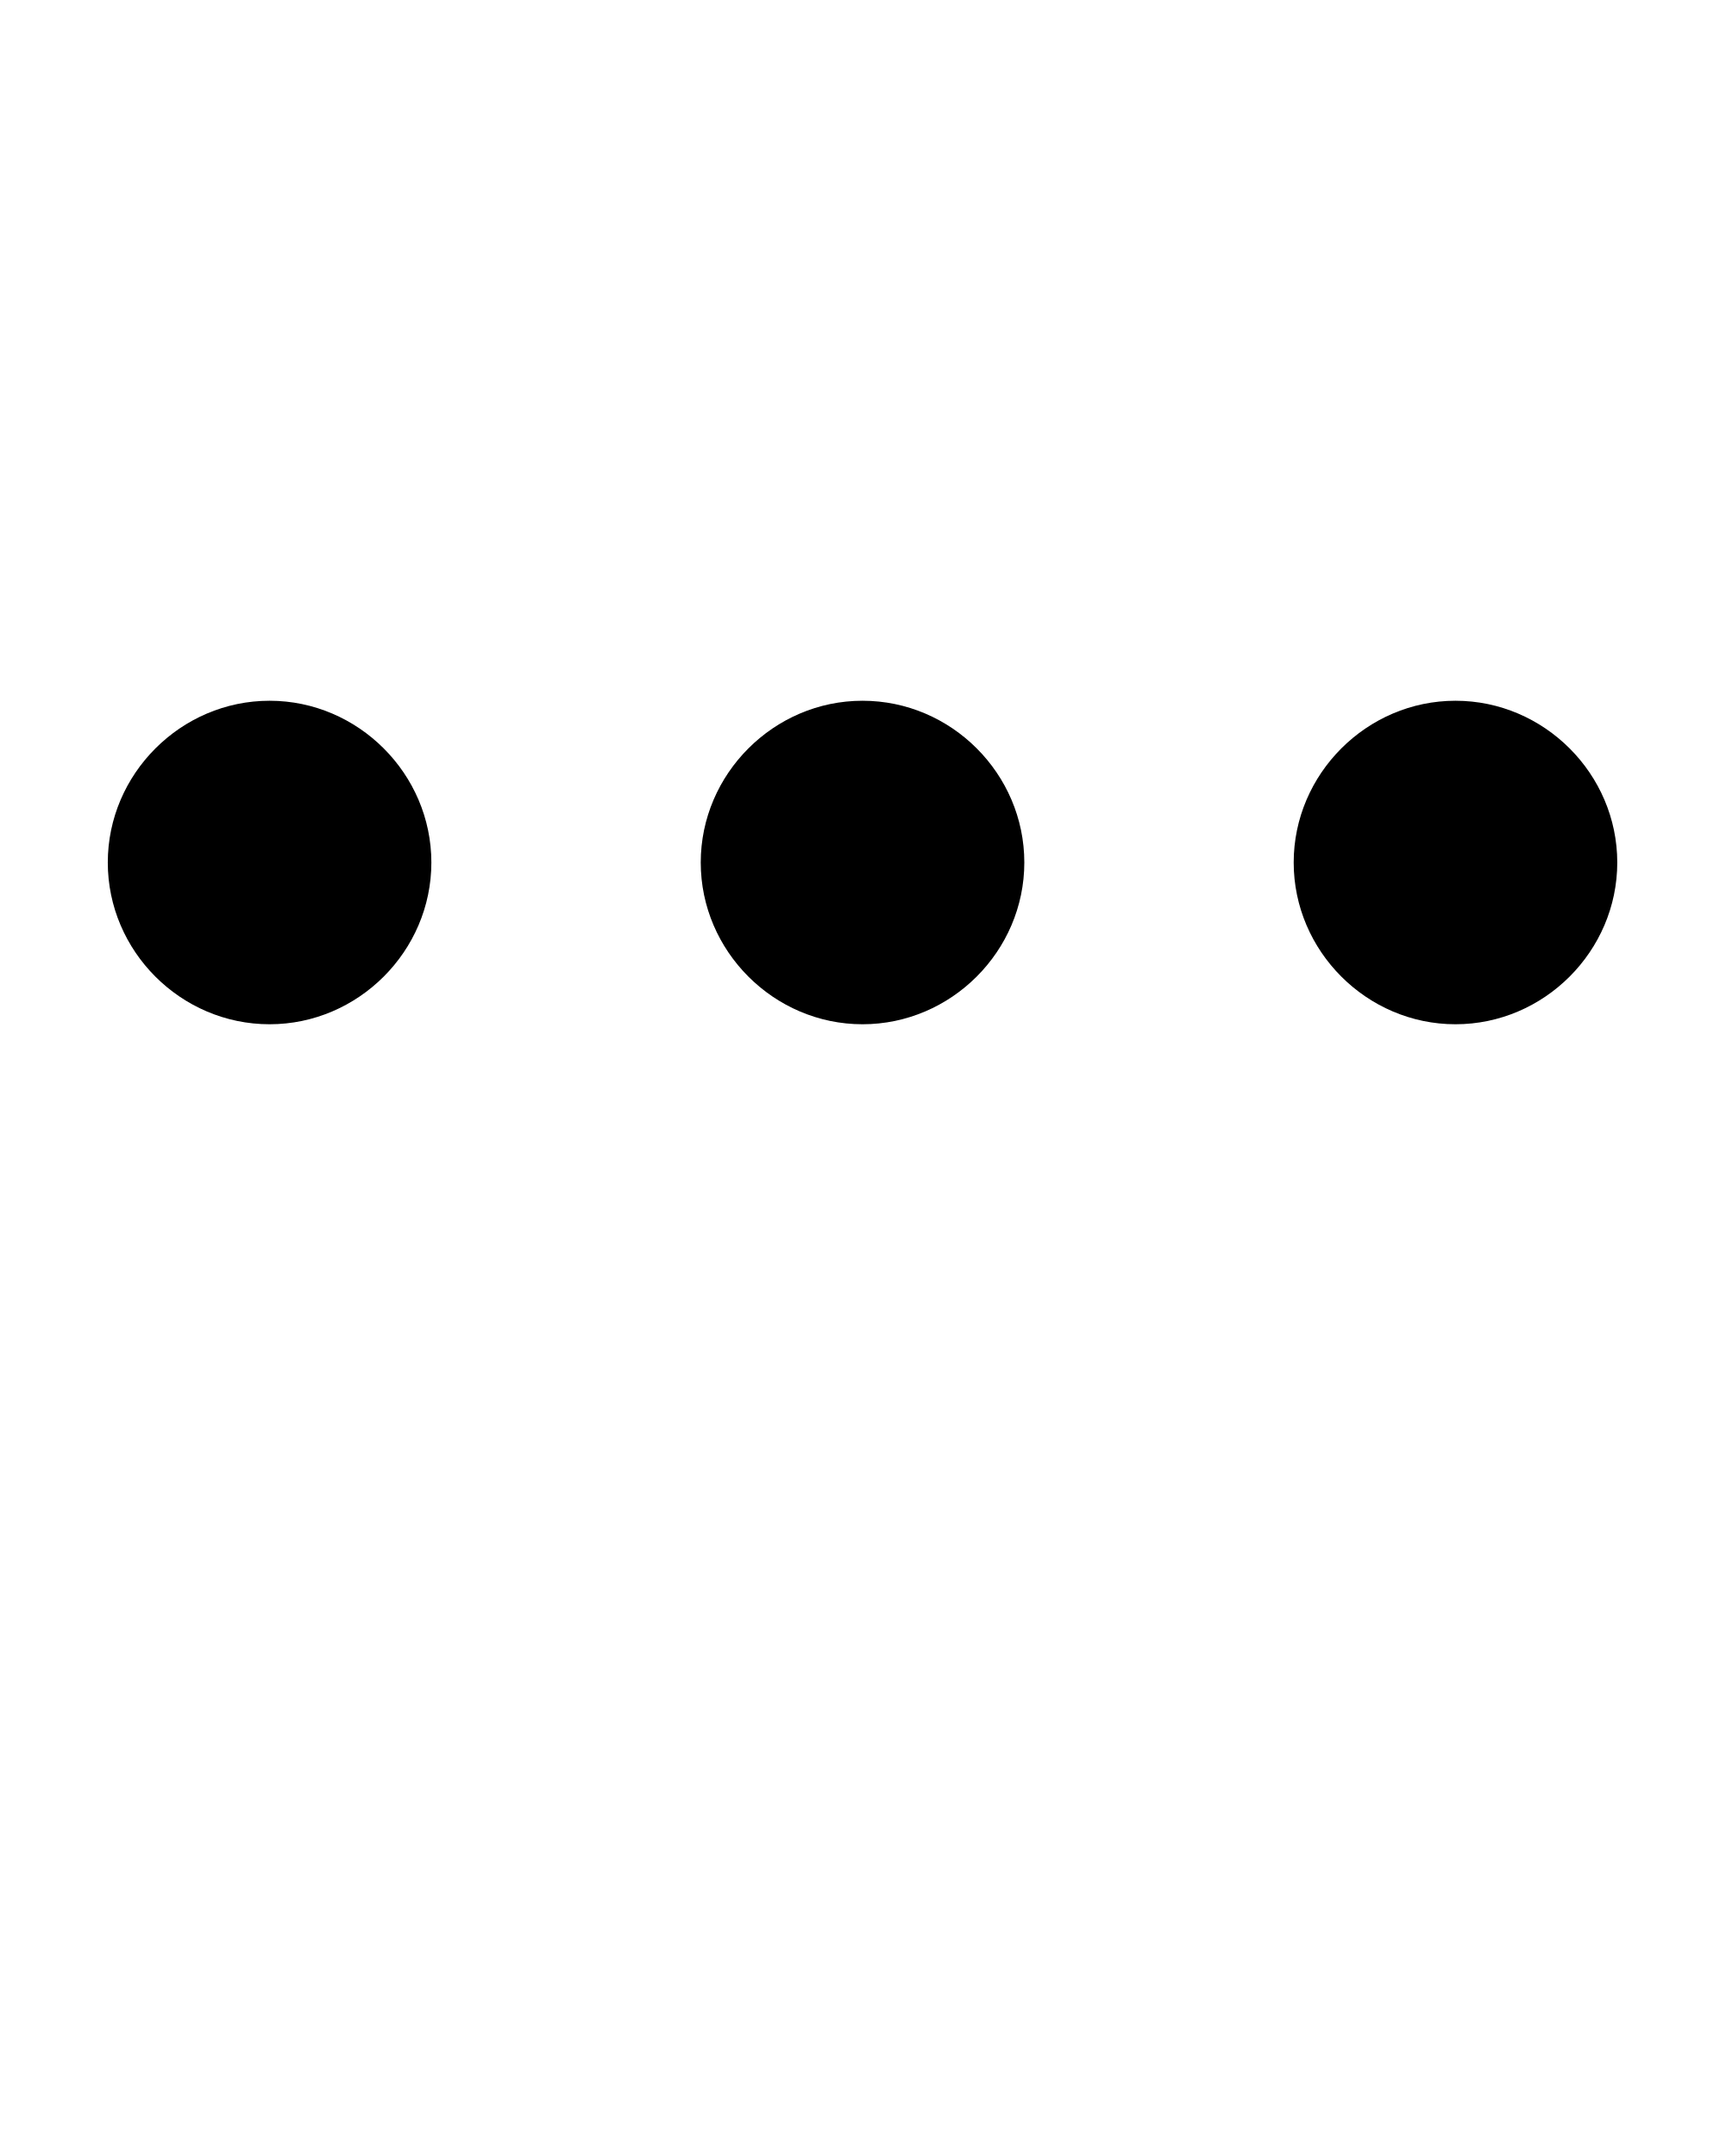
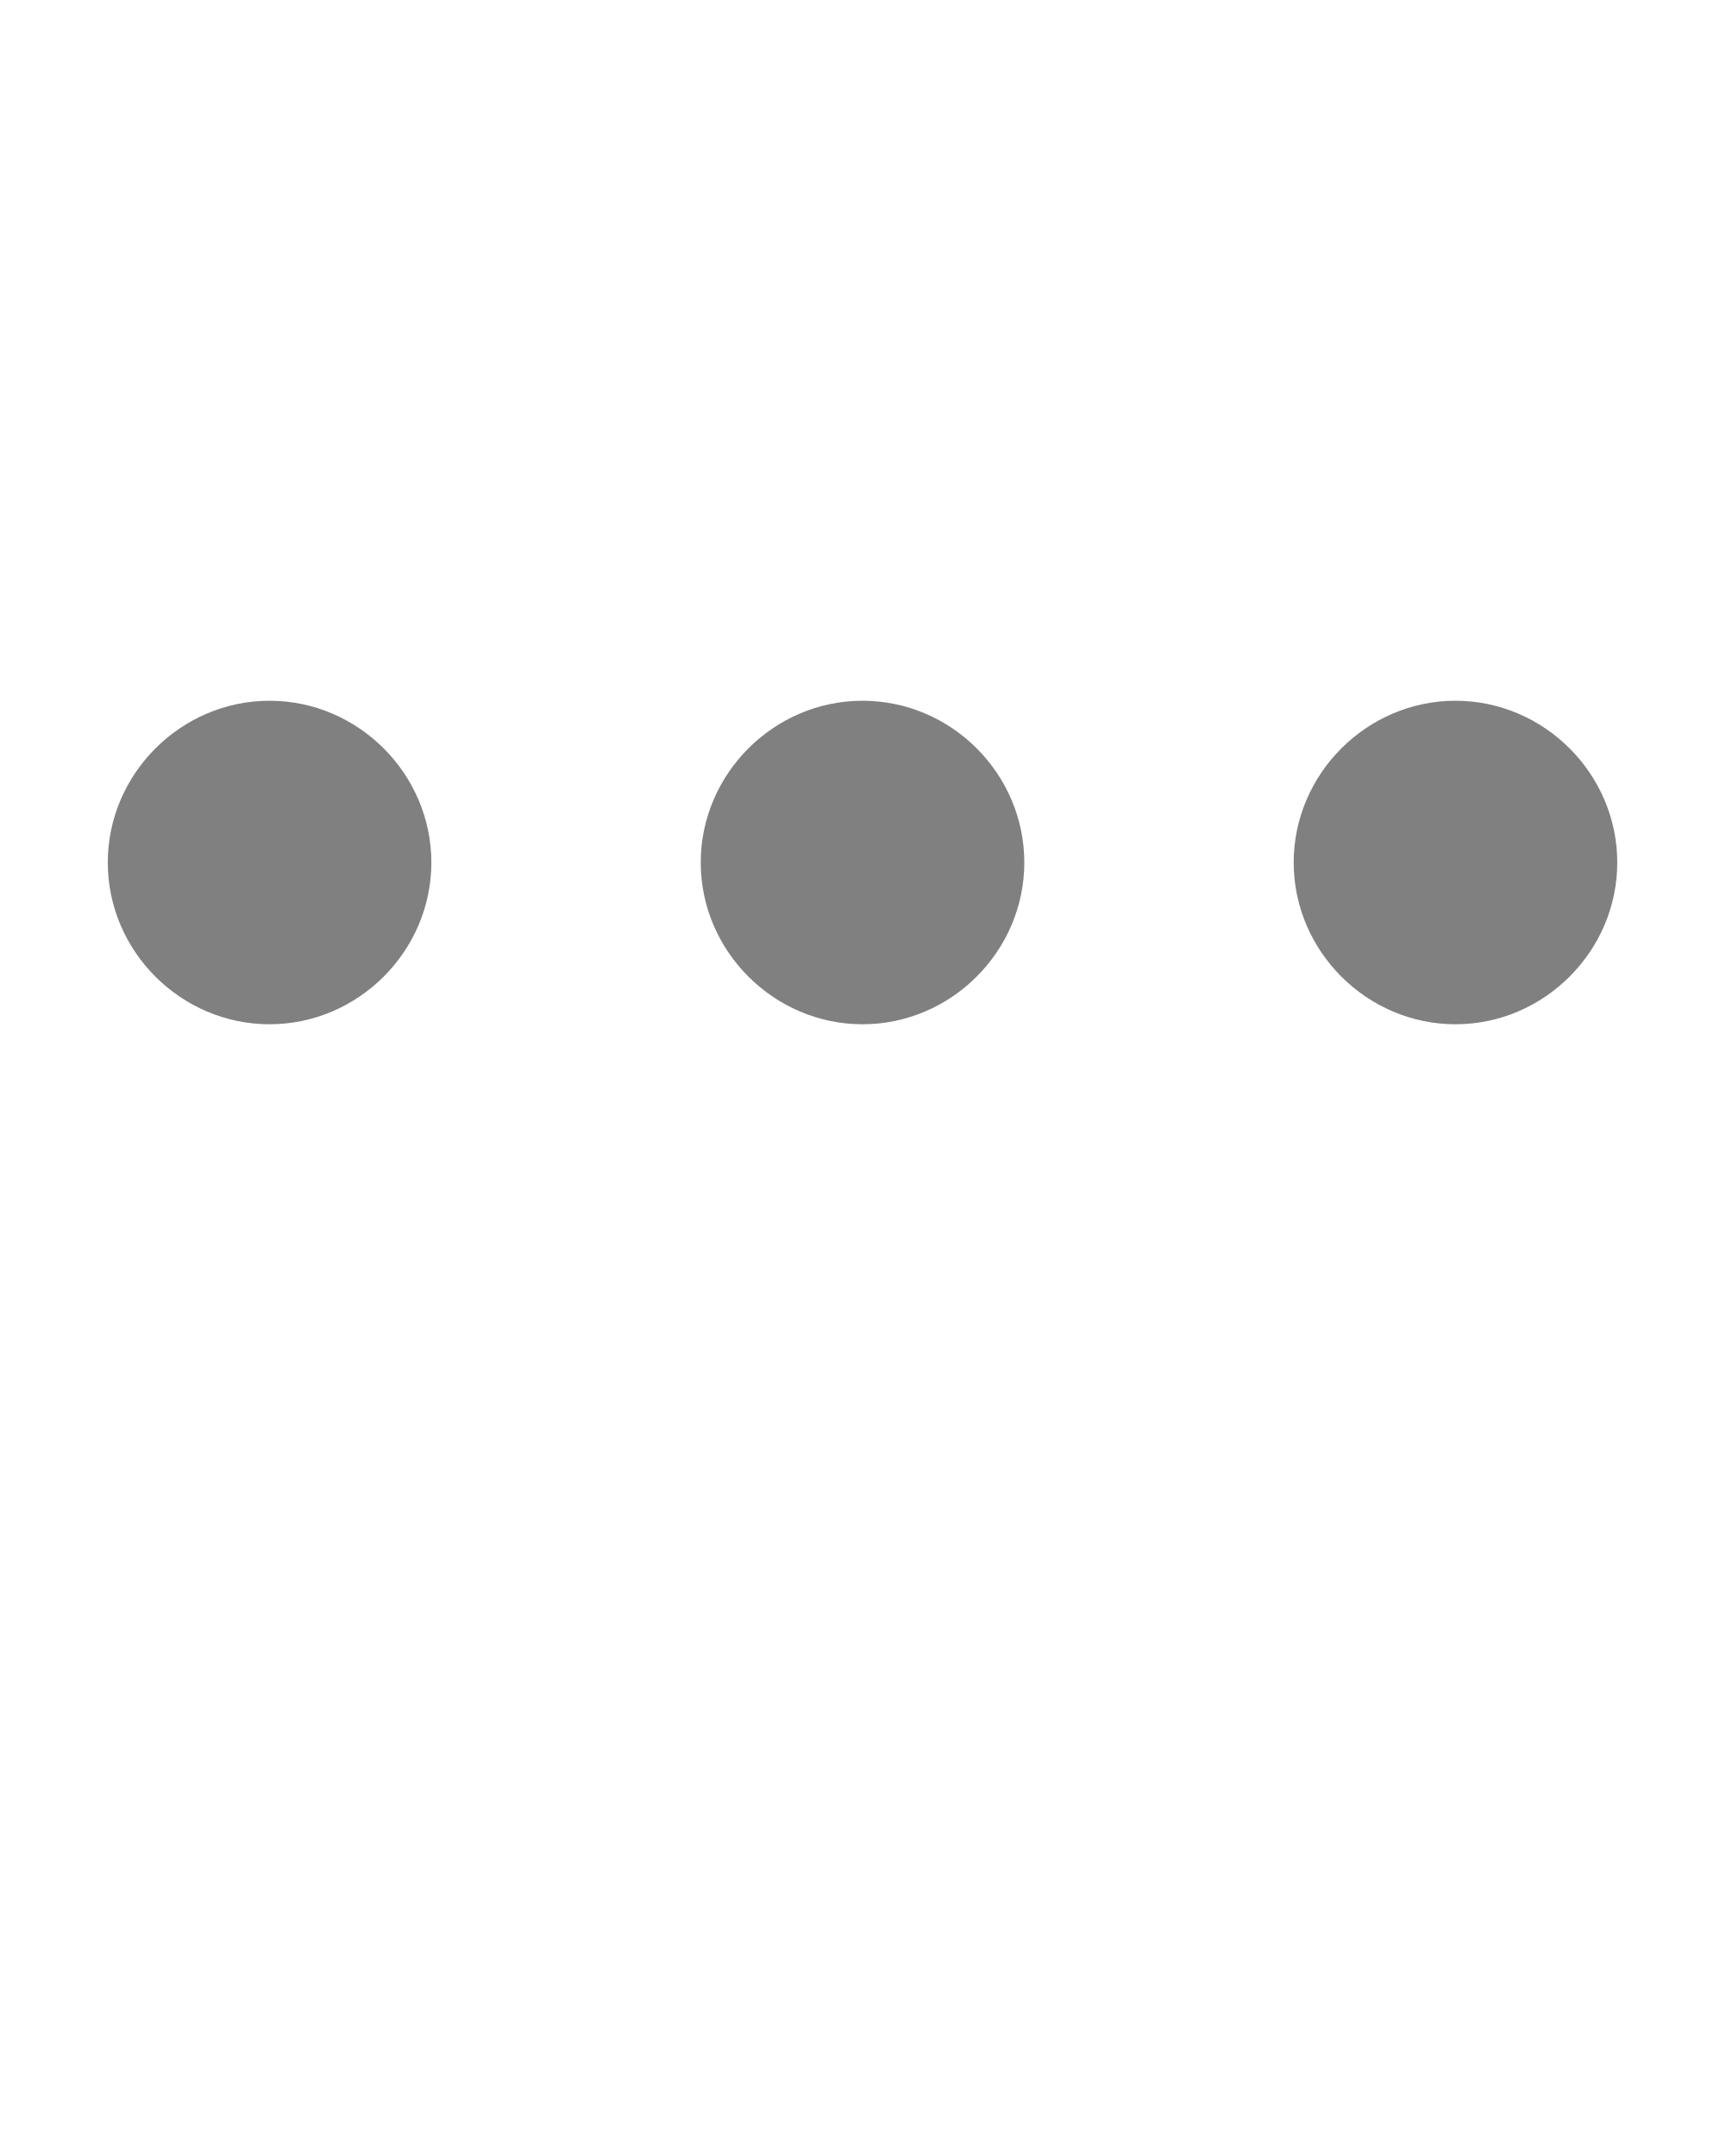
<svg xmlns="http://www.w3.org/2000/svg" viewBox="0 0 8.467 10.583" version="1.1" x="0px" y="0px">
  <g transform="translate(0,-288.5333)">
-     <path style="color:#000000;font-style:normal;font-variant:normal;font-weight:normal;font-stretch:normal;font-size:medium;line-height:normal;font-family:sans-serif;font-variant-ligatures:normal;font-variant-position:normal;font-variant-caps:normal;font-variant-numeric:normal;font-variant-alternates:normal;font-feature-settings:normal;text-indent:0;text-align:start;text-decoration:none;text-decoration-line:none;text-decoration-style:solid;text-decoration-color:#000000;letter-spacing:normal;word-spacing:normal;text-transform:none;writing-mode:lr-tb;direction:ltr;text-orientation:mixed;dominant-baseline:auto;baseline-shift:baseline;text-anchor:start;white-space:normal;shape-padding:0;clip-rule:nonzero;display:inline;overflow:visible;visibility:visible;opacity:1;isolation:auto;mix-blend-mode:normal;color-interpolation:sRGB;color-interpolation-filters:linearRGB;solid-color:#000000;solid-opacity:1;vector-effect:none;fill:#000000;fill-opacity:1;fill-rule:nonzero;stroke:none;stroke-width:0.529;stroke-linecap:round;stroke-linejoin:round;stroke-miterlimit:4;stroke-dasharray:none;stroke-dashoffset:0;stroke-opacity:1;color-rendering:auto;image-rendering:auto;shape-rendering:auto;text-rendering:auto;enable-background:accumulate" d="m 7.937,292.767 c 0,-0.435 -0.359,-0.794 -0.794,-0.794 -0.435,0 -0.794,0.359 -0.794,0.794 0,0.435 0.359,0.794 0.794,0.794 0.435,0 0.794,-0.359 0.794,-0.794 z m -2.91,0 c 0,-0.435 -0.358,-0.794 -0.794,-0.794 -0.435,0 -0.794,0.359 -0.794,0.794 0,0.435 0.359,0.794 0.794,0.794 0.435,0 0.794,-0.359 0.794,-0.794 z m -2.91,0 c 0,-0.435 -0.359,-0.794 -0.794,-0.794 -0.435,0 -0.794,0.359 -0.794,0.794 0,0.435 0.358,0.794 0.794,0.794 0.435,0 0.794,-0.359 0.794,-0.794 z" />
+     <path style="color:#808080;font-style:normal;font-variant:normal;font-weight:normal;font-stretch:normal;font-size:medium;line-height:normal;font-family:sans-serif;font-variant-ligatures:normal;font-variant-position:normal;font-variant-caps:normal;font-variant-numeric:normal;font-variant-alternates:normal;font-feature-settings:normal;text-indent:0;text-align:start;text-decoration:none;text-decoration-line:none;text-decoration-style:solid;text-decoration-color:#000000;letter-spacing:normal;word-spacing:normal;text-transform:none;writing-mode:lr-tb;direction:ltr;text-orientation:mixed;dominant-baseline:auto;baseline-shift:baseline;text-anchor:start;white-space:normal;shape-padding:0;clip-rule:nonzero;display:inline;overflow:visible;visibility:visible;opacity:1;isolation:auto;mix-blend-mode:normal;color-interpolation:sRGB;color-interpolation-filters:linearRGB;solid-color:#000000;solid-opacity:1;vector-effect:none;fill:#808080;fill-opacity:1;fill-rule:nonzero;stroke:none;stroke-width:0.529;stroke-linecap:round;stroke-linejoin:round;stroke-miterlimit:4;stroke-dasharray:none;stroke-dashoffset:0;stroke-opacity:1;color-rendering:auto;image-rendering:auto;shape-rendering:auto;text-rendering:auto;enable-background:accumulate" d="m 7.937,292.767 c 0,-0.435 -0.359,-0.794 -0.794,-0.794 -0.435,0 -0.794,0.359 -0.794,0.794 0,0.435 0.359,0.794 0.794,0.794 0.435,0 0.794,-0.359 0.794,-0.794 z m -2.91,0 c 0,-0.435 -0.358,-0.794 -0.794,-0.794 -0.435,0 -0.794,0.359 -0.794,0.794 0,0.435 0.359,0.794 0.794,0.794 0.435,0 0.794,-0.359 0.794,-0.794 z m -2.91,0 c 0,-0.435 -0.359,-0.794 -0.794,-0.794 -0.435,0 -0.794,0.359 -0.794,0.794 0,0.435 0.358,0.794 0.794,0.794 0.435,0 0.794,-0.359 0.794,-0.794 z" />
  </g>
-   <text x="0" y="23.467" fill="#000000" font-size="5px" font-weight="bold" font-family="'Helvetica Neue', Helvetica, Arial-Unicode, Arial, Sans-serif">Created by Nawicon</text>
-   <text x="0" y="28.467" fill="#000000" font-size="5px" font-weight="bold" font-family="'Helvetica Neue', Helvetica, Arial-Unicode, Arial, Sans-serif">from the Noun Project</text>
+   <text x="0" y="23.467" fill="#808080" font-size="5px" font-weight="bold" font-family="'Helvetica Neue', Helvetica, Arial-Unicode, Arial, Sans-serif">Created by Nawicon</text>
+   <text x="0" y="28.467" fill="#808080" font-size="5px" font-weight="bold" font-family="'Helvetica Neue', Helvetica, Arial-Unicode, Arial, Sans-serif">from the Noun Project</text>
</svg>
